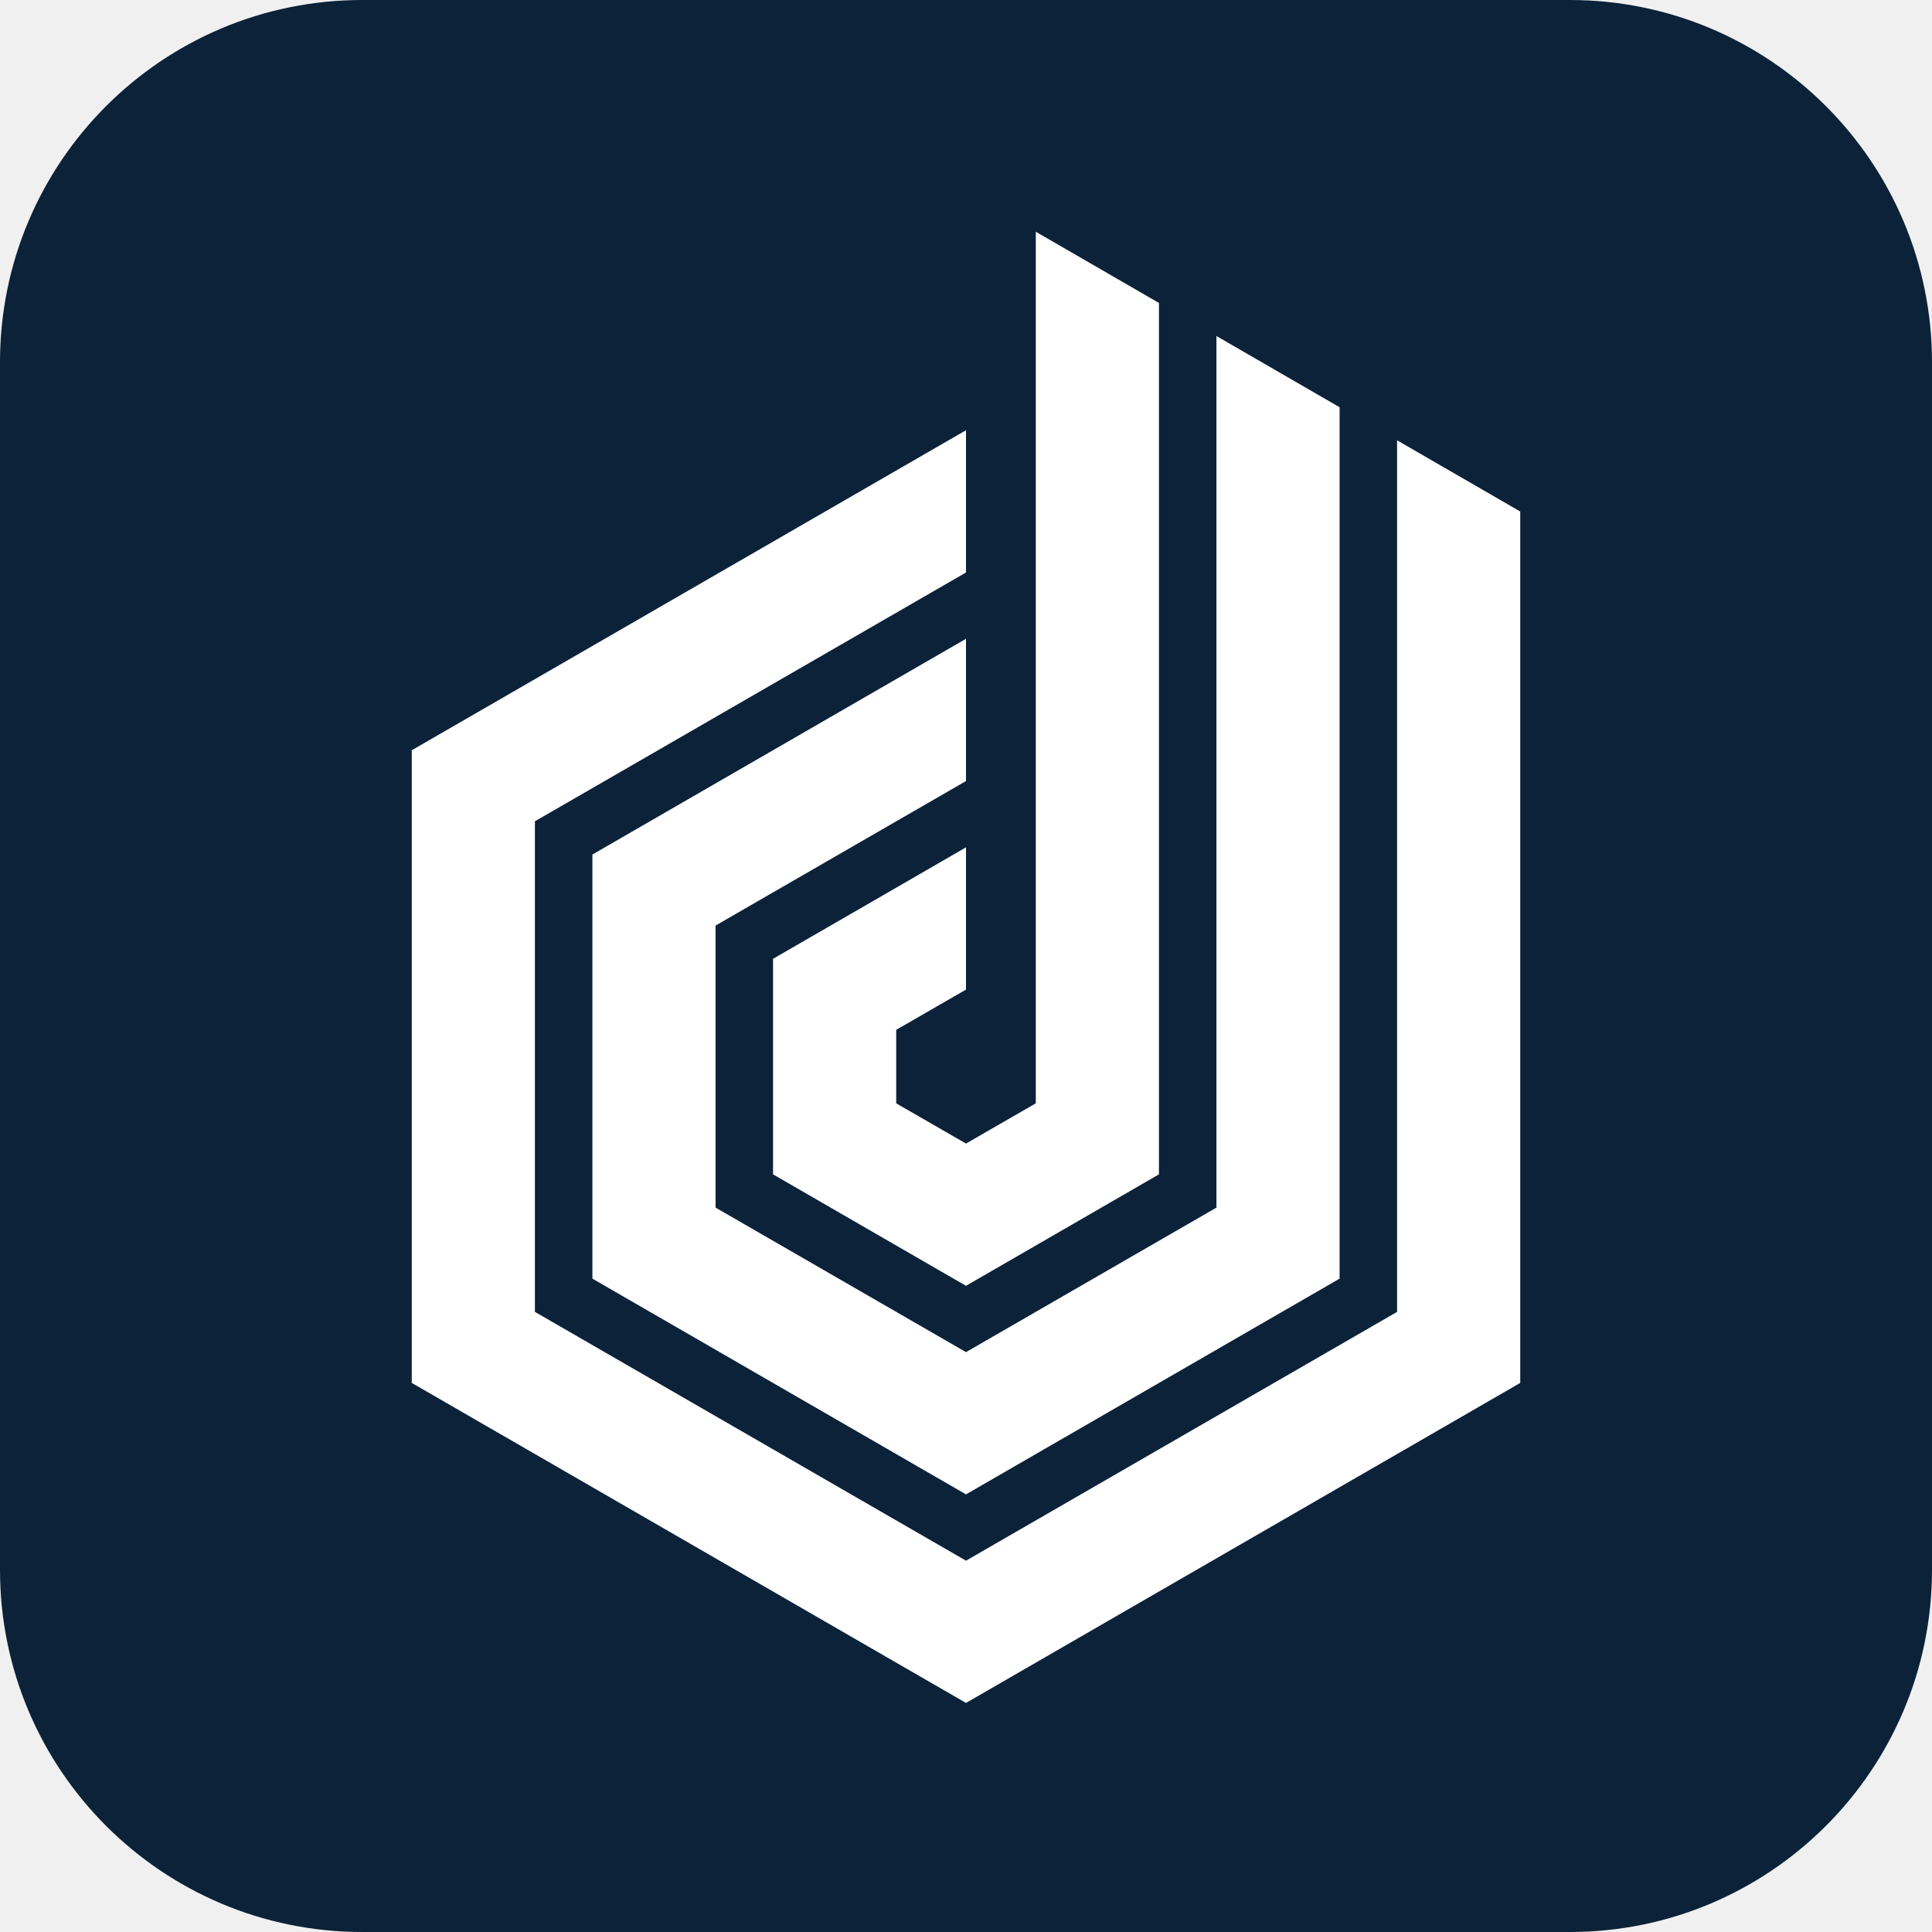
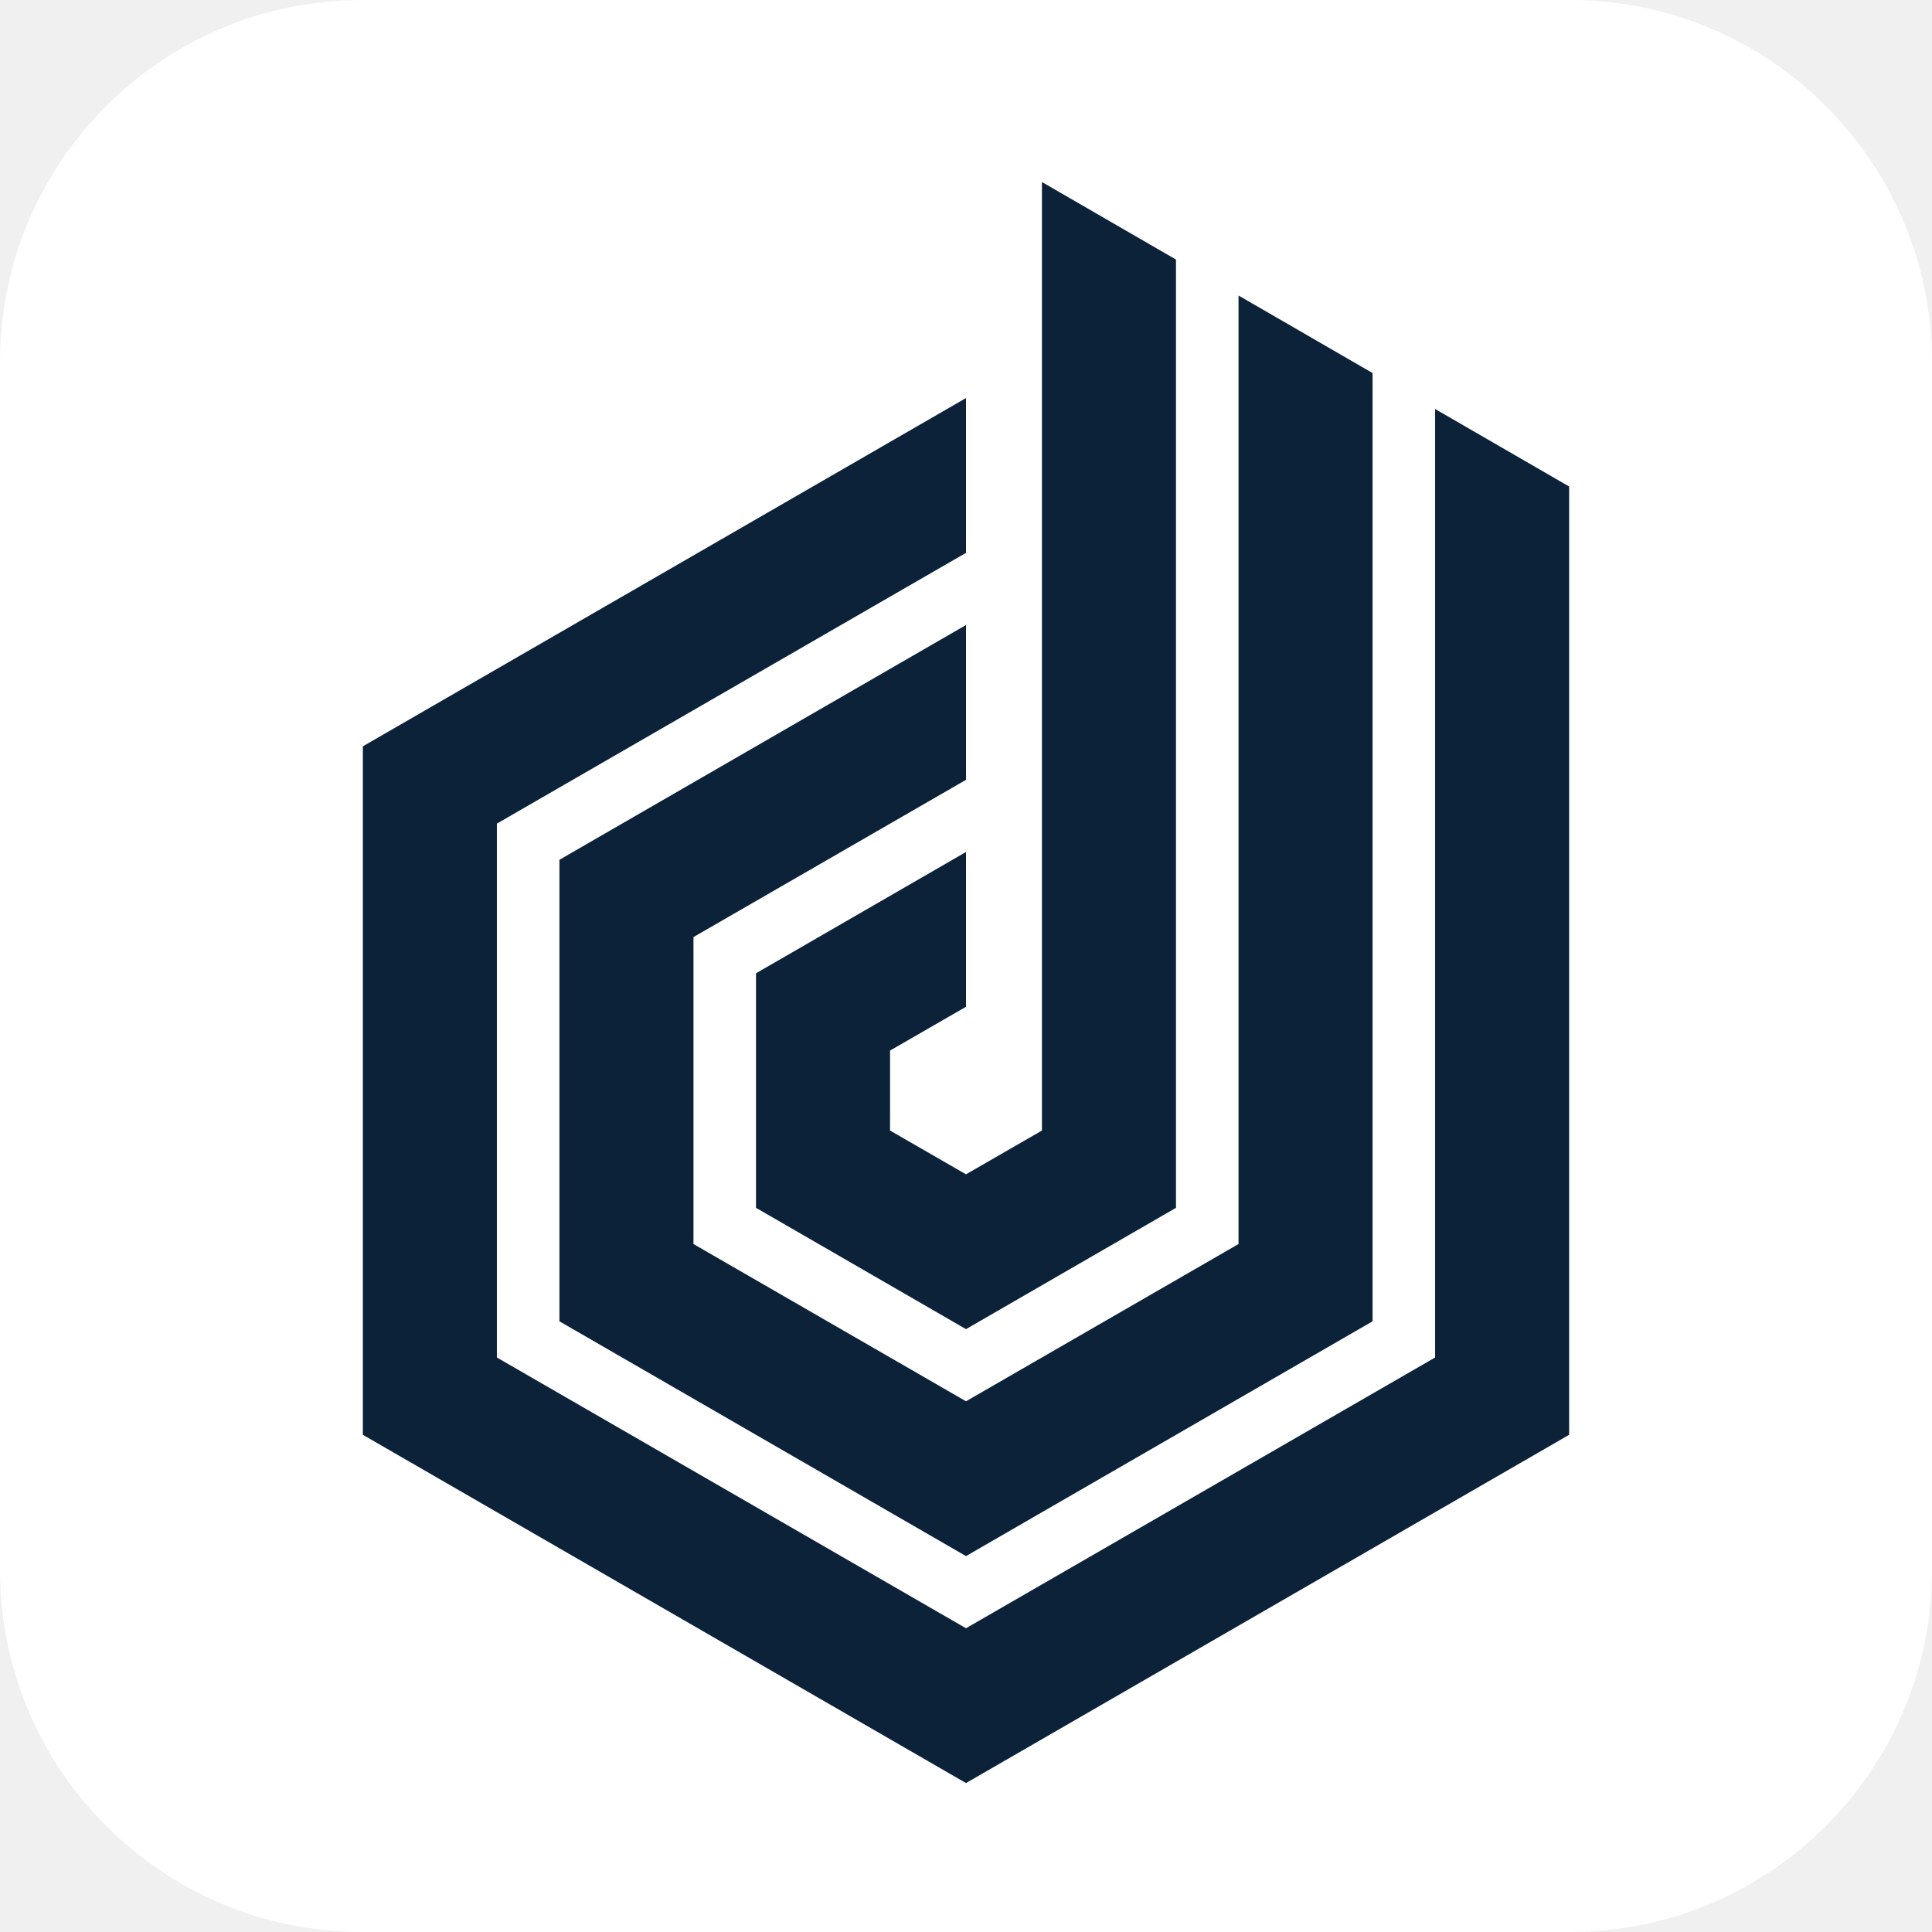
<svg xmlns="http://www.w3.org/2000/svg" viewBox="0 0 64 64">
-   <rect width="64" height="64" rx="12" fill="#0b2239" />
-   <g transform="translate(32 32) scale(0.68) translate(-66 -52.5)">
-     <path fill="#ffffff" d="M87 26.89L87 69.35L66 81.47L45 69.35L45 45.45L66 33.33L66 26.4L39 41.99L39 72.81L66 88.4L93 72.81L93 30.36ZM78.2 21.81L78.2 64.27L66 71.31L53.8 64.27L53.8 50.53L66 43.49L66 36.56L47.8 47.07L47.8 67.73L66 78.24L84.2 67.73L84.2 25.28ZM69.4 16.73L69.4 59.19L66 61.15L62.6 59.19L62.6 55.61L66 53.65L66 46.72L56.6 52.15L56.6 62.65L66 68.08L75.4 62.65L75.4 20.2Z" />
+   <rect width="64" height="64" rx="12" fill="#ffffff" />
+   <g transform="translate(32 32.5) scale(0.74) translate(-66 -52.5)">
+     <path fill="#0b2239" d="M87 26.89L87 69.35L66 81.47L45 69.35L45 45.45L66 33.33L66 26.4L39 41.99L39 72.81L66 88.4L93 72.81L93 30.36ZM78.2 21.81L78.2 64.27L66 71.31L53.8 64.27L53.8 50.53L66 43.49L66 36.56L47.8 47.07L47.8 67.73L66 78.24L84.2 67.73L84.2 25.28ZM69.4 16.73L69.4 59.19L66 61.15L62.6 59.19L62.6 55.61L66 53.65L66 46.72L56.6 52.15L56.6 62.65L66 68.08L75.4 62.65L75.4 20.2Z" />
  </g>
</svg>
